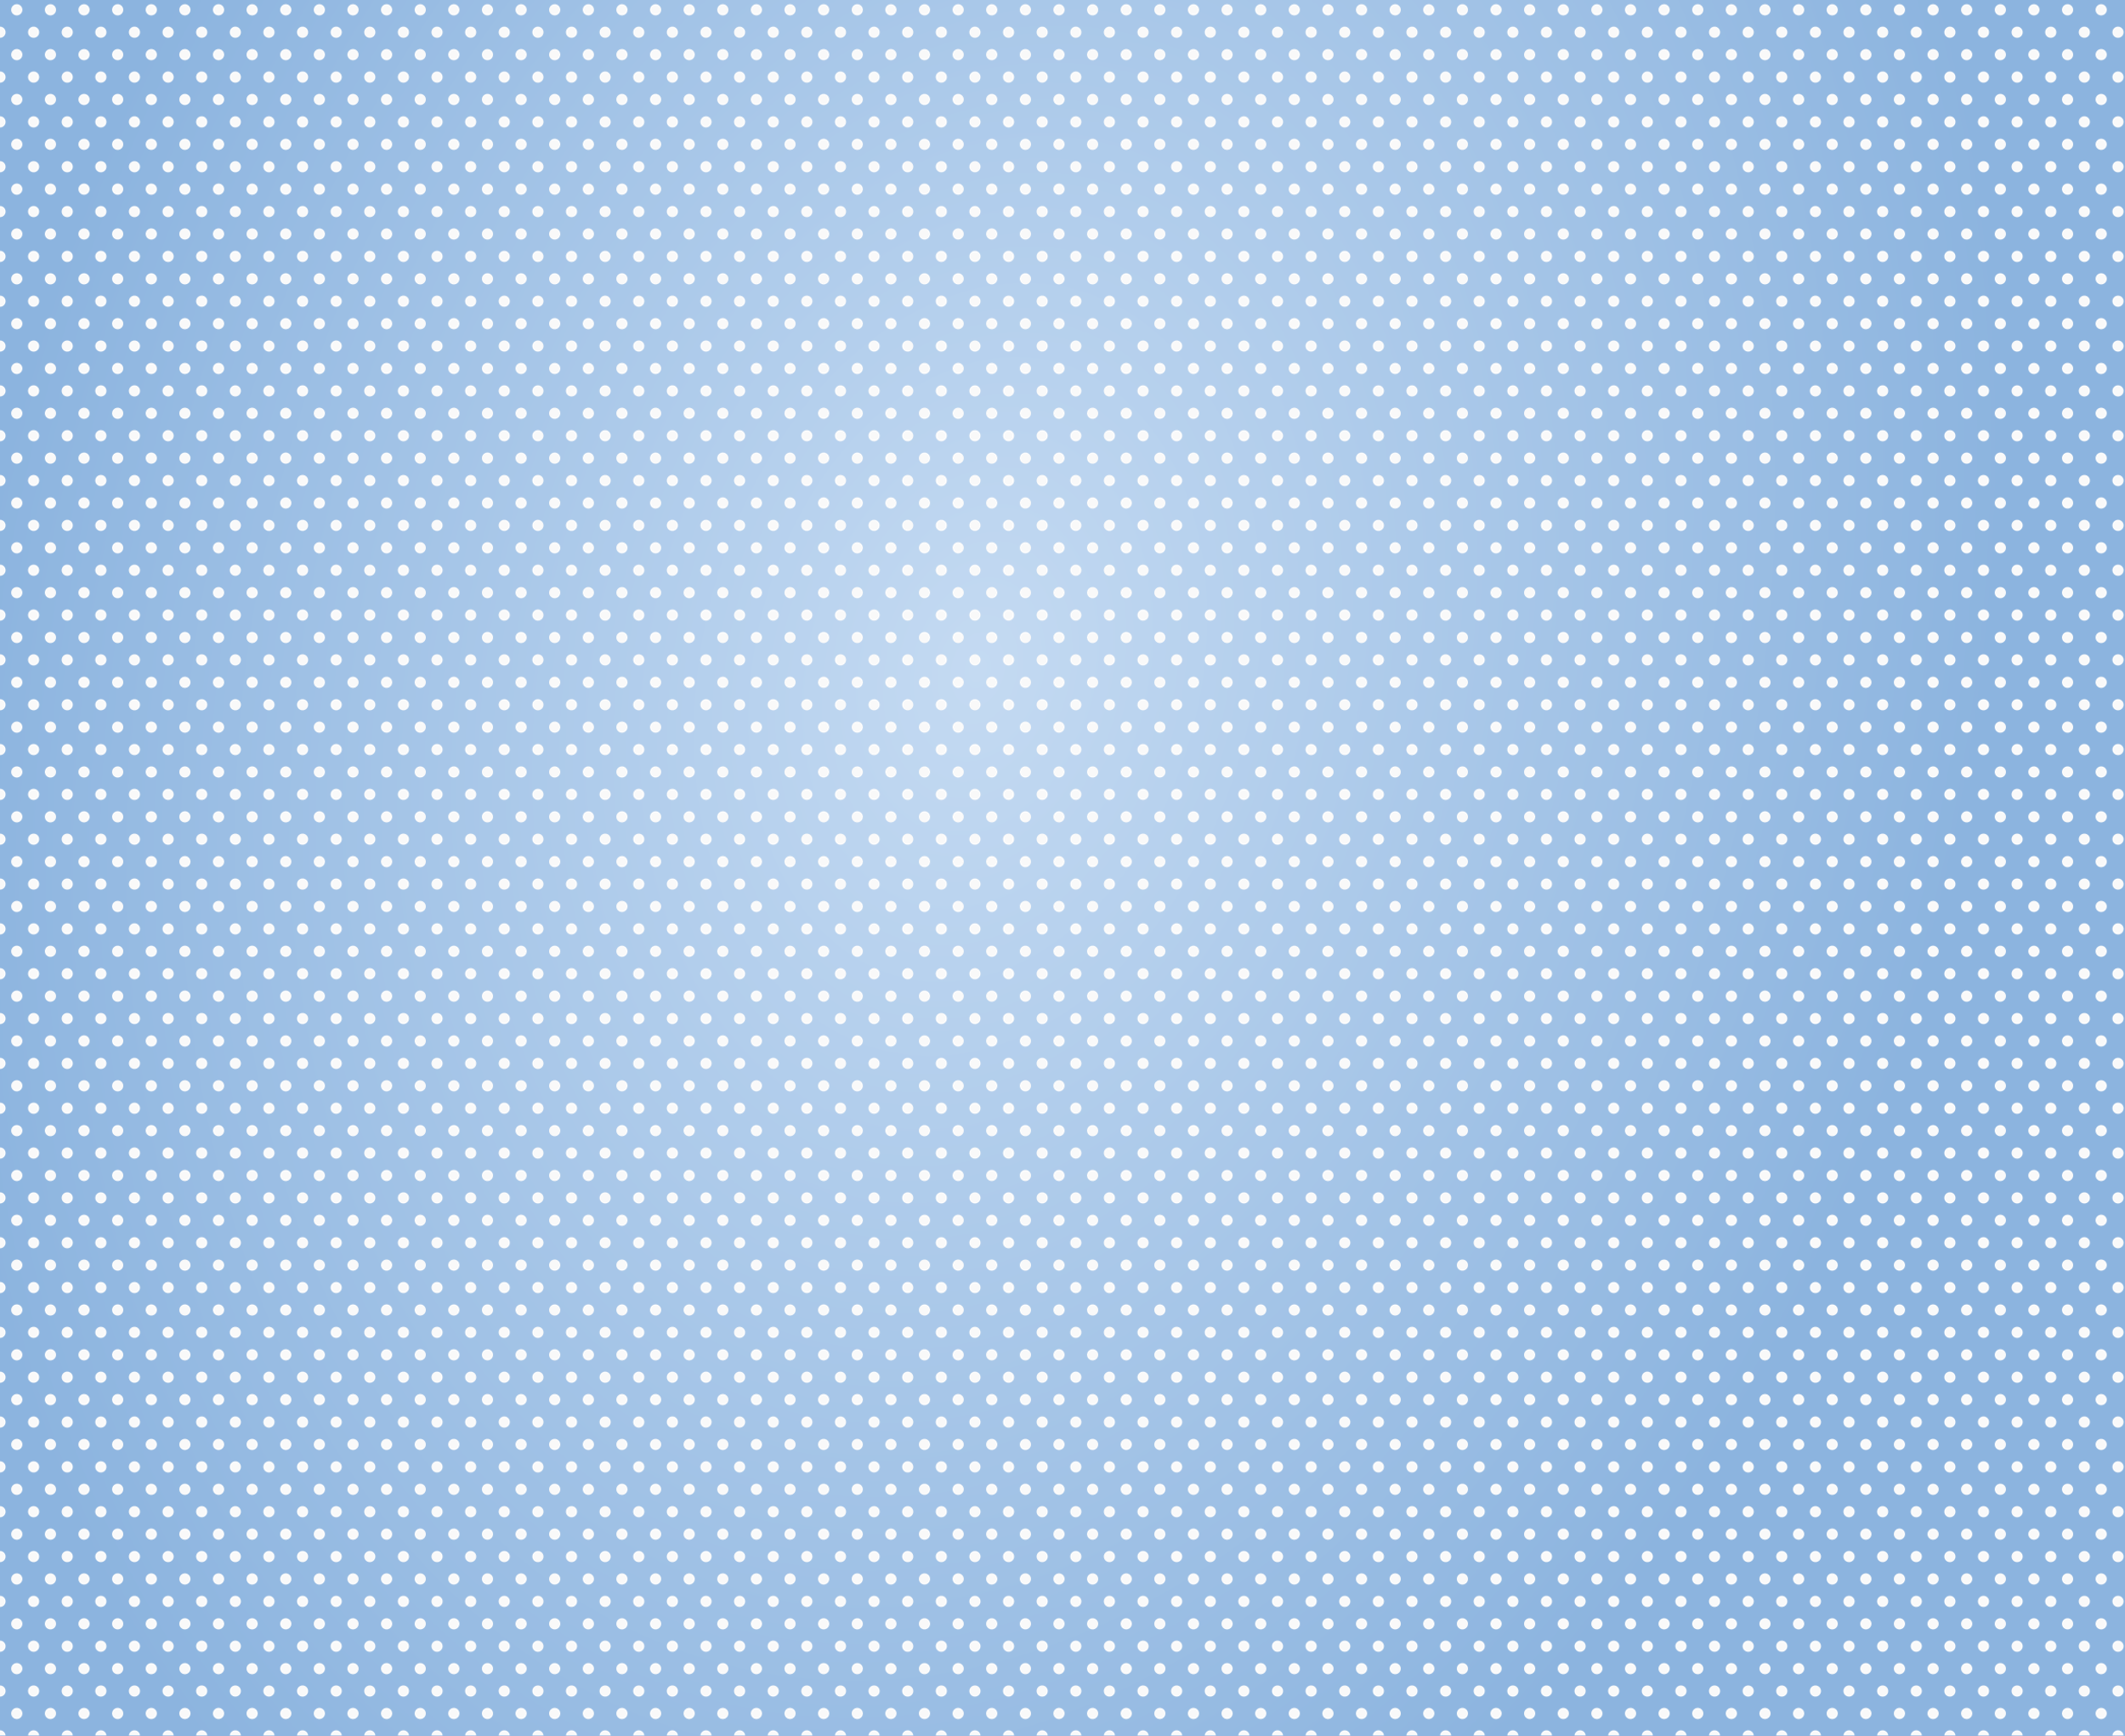
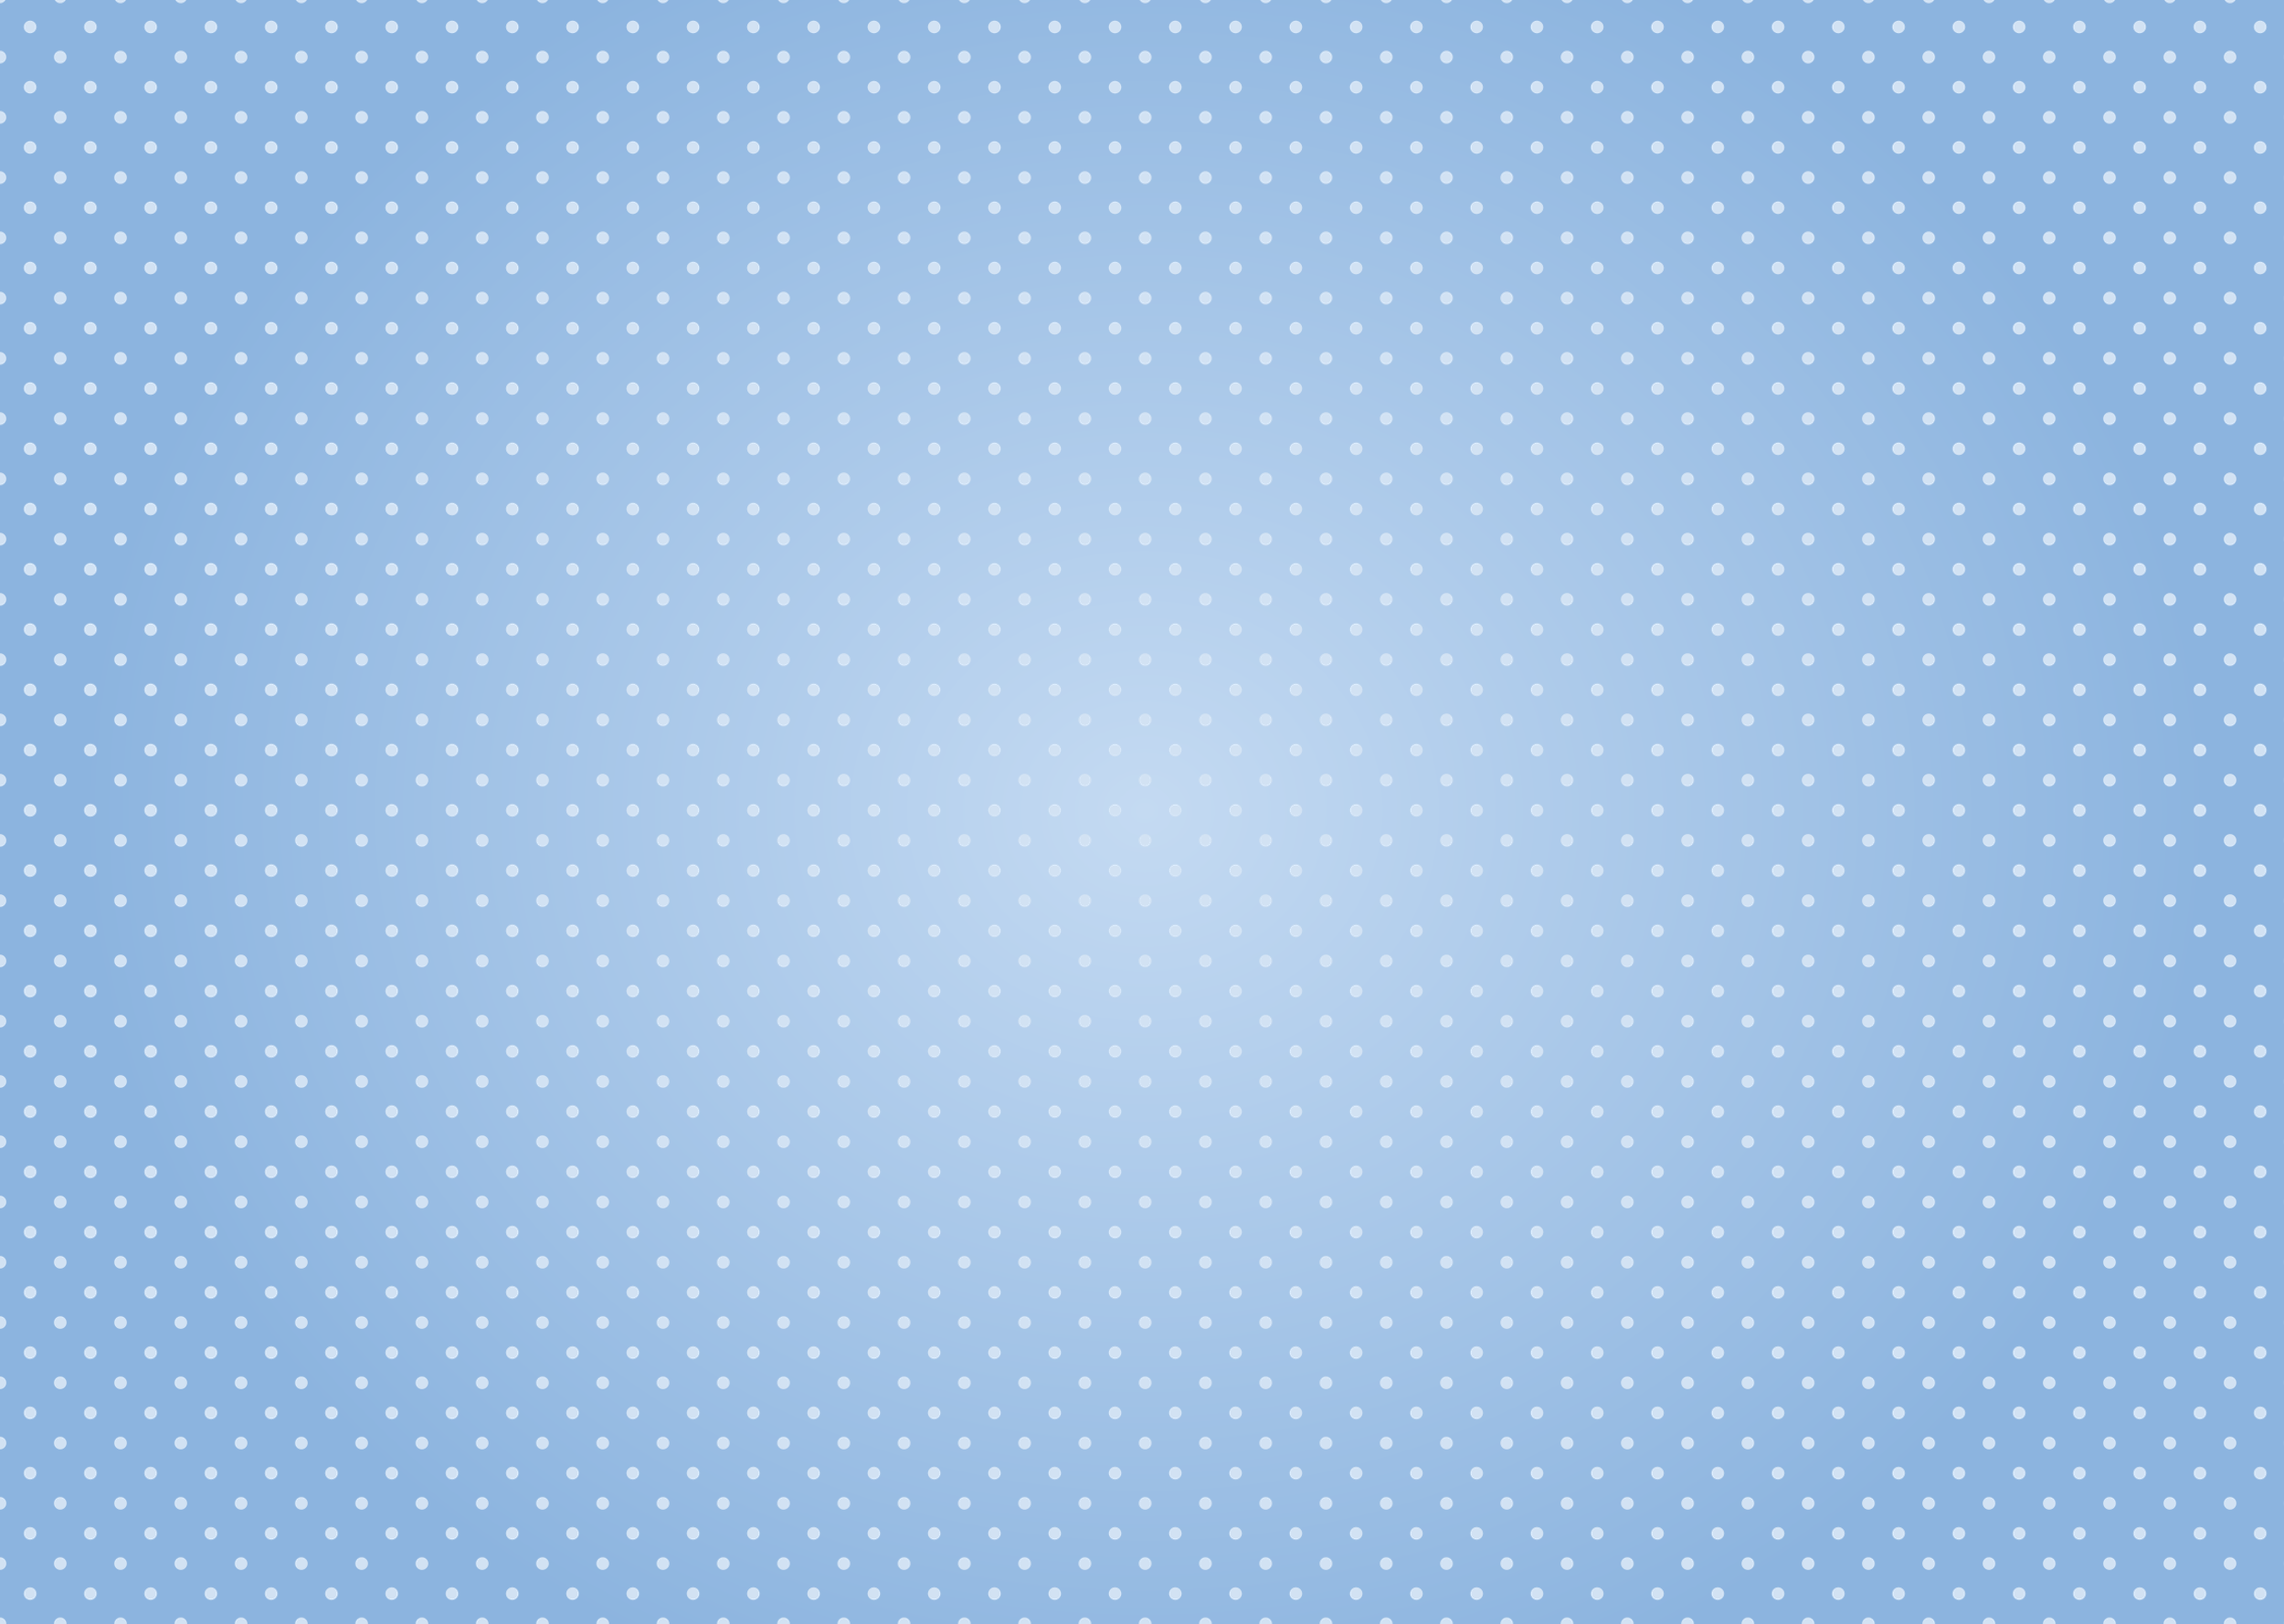
- <svg xmlns="http://www.w3.org/2000/svg" version="1.1" id="Layer_1" x="0px" y="0px" viewBox="0 0 1517 1239" style="enable-background:new 0 0 1517 1239;" xml:space="preserve">
+ <svg xmlns="http://www.w3.org/2000/svg" version="1.1" id="Layer_1" x="0px" y="0px" viewBox="0 0 1440 1024" style="enable-background:new 0 0 1440 1024;" xml:space="preserve">
  <style type="text/css">
	.st0{fill:none;}
- 	.st1{fill:#F9F9F9;}
- 	.st2{fill:url(#фон-a_2_);}
- 	.st3{fill:url(#New_Pattern);}
+ 	.st1{fill:#D2E2F3;}
+ 	.st2{fill:url(#SVGID_1_);}
+ 	.st3{fill:url(#bluedotpatt2);}
</style>
-   <pattern y="1239" width="24" height="32" patternUnits="userSpaceOnUse" id="New_Pattern" viewBox="4 -36 24 32" style="overflow:visible;">
+   <pattern y="1024" width="38" height="38" patternUnits="userSpaceOnUse" id="bluedotpatt2" viewBox="4 -42 38 38" style="overflow:visible;">
    <g>
-       <rect x="4" y="-36" class="st0" width="24" height="32" />
-       <circle class="st1" cx="28" cy="-4" r="4" />
+       <rect x="4" y="-42" class="st0" width="38" height="38" />
+       <circle class="st1" cx="42" cy="-4" r="4" />
      <circle class="st1" cx="4" cy="-4" r="4" />
-       <circle class="st1" cx="16" cy="-20" r="4" />
-       <circle class="st1" cx="28" cy="-36" r="4" />
-       <circle class="st1" cx="4" cy="-36" r="4" />
+       <circle class="st1" cx="23" cy="-23" r="4" />
+       <circle class="st1" cx="42" cy="-42" r="4" />
+       <circle class="st1" cx="4" cy="-42" r="4" />
    </g>
  </pattern>
-   <g transform="translate(-.5 24)">
-     <g>
-       <radialGradient id="фон-a_2_" cx="39.912" cy="1107.692" r="0.556" gradientTransform="matrix(1244.088 332.1237 477.9196 -1801.177 -578341.875 1982333.625)" gradientUnits="userSpaceOnUse">
-         <stop offset="0" style="stop-color:#C4DAF2" />
-         <stop offset="1" style="stop-color:#8CB4DF" />
-       </radialGradient>
-       <rect id="фон-a_1_" x="-45.1" y="-43.4" class="st2" width="1576.3" height="1291.3" />
-     </g>
-   </g>
-   <rect x="-4.9" y="1" class="st3" width="1547.1" height="1237.7" />
+   <radialGradient id="SVGID_1_" cx="721.803" cy="536.891" r="670.711" gradientTransform="matrix(1 0 0 0.8837 0 36.922)" gradientUnits="userSpaceOnUse">
+     <stop offset="0" style="stop-color:#C4DAF2" />
+     <stop offset="1" style="stop-color:#8CB4DF" />
+   </radialGradient>
+   <rect x="-9.6" y="-22.4" class="st2" width="1462.7" height="1067.5" />
+   <rect x="-13.8" y="-40.2" class="st3" width="1457.5" height="1166.8" />
</svg>
